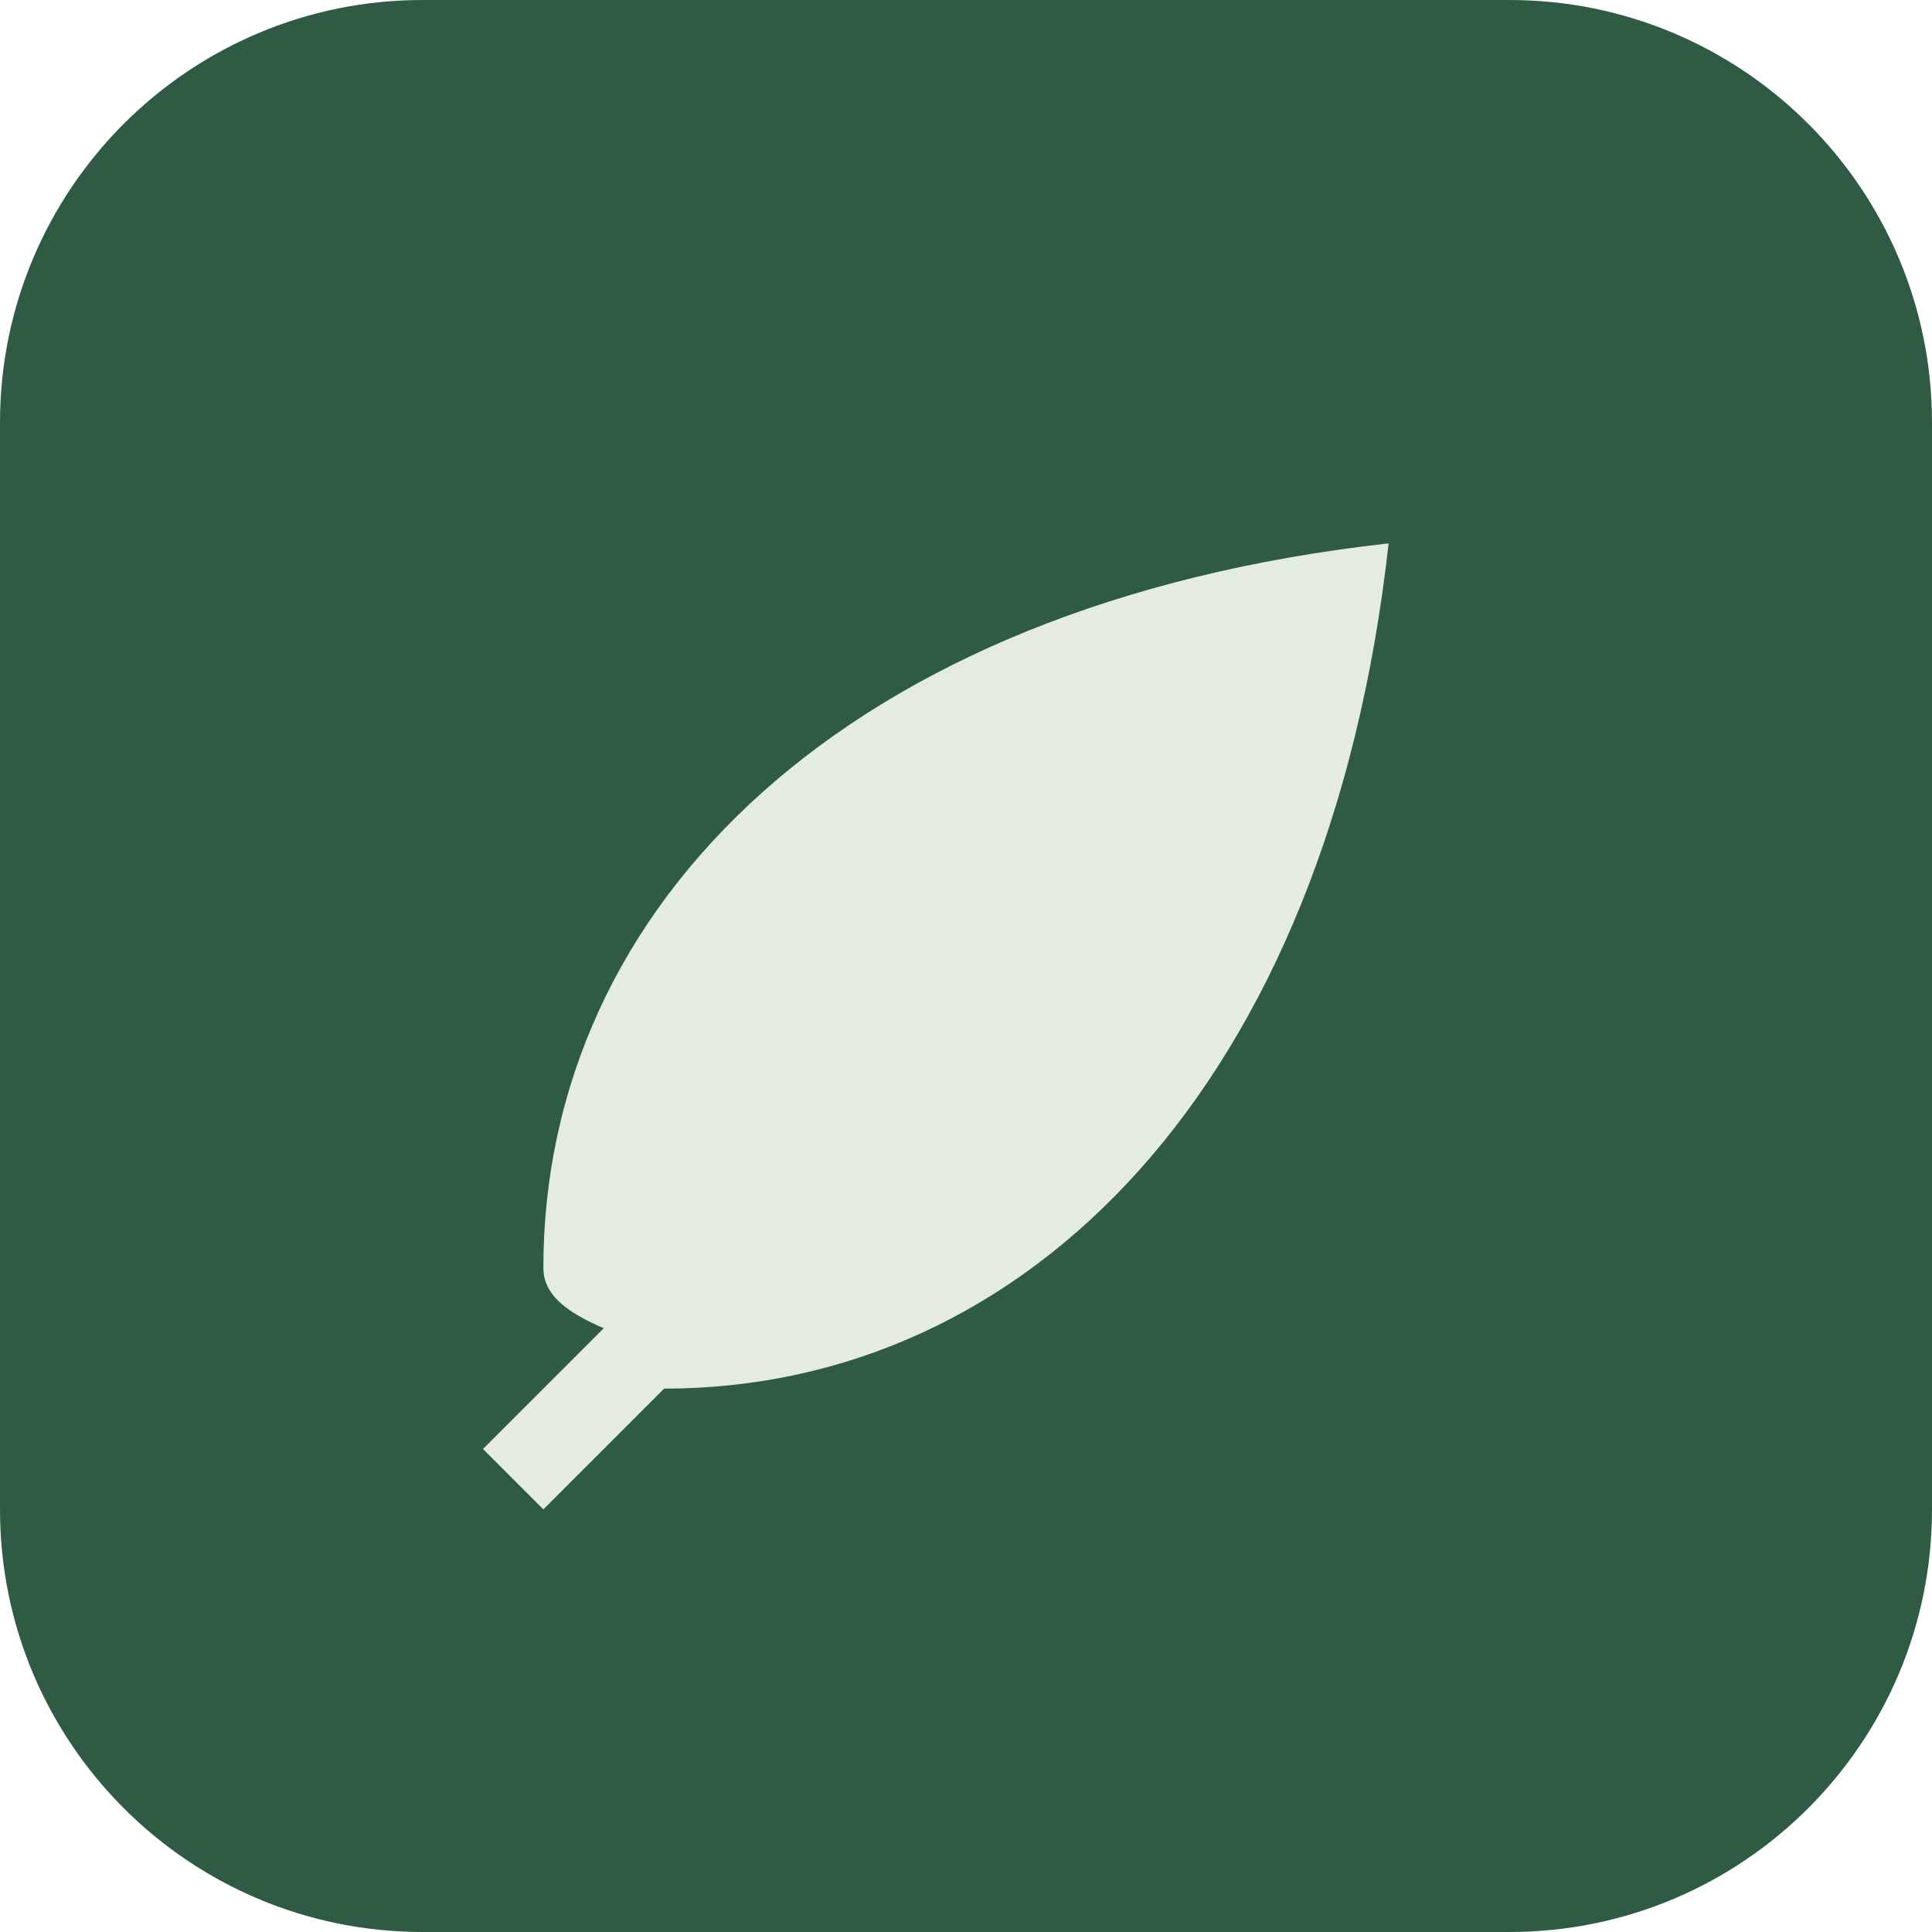
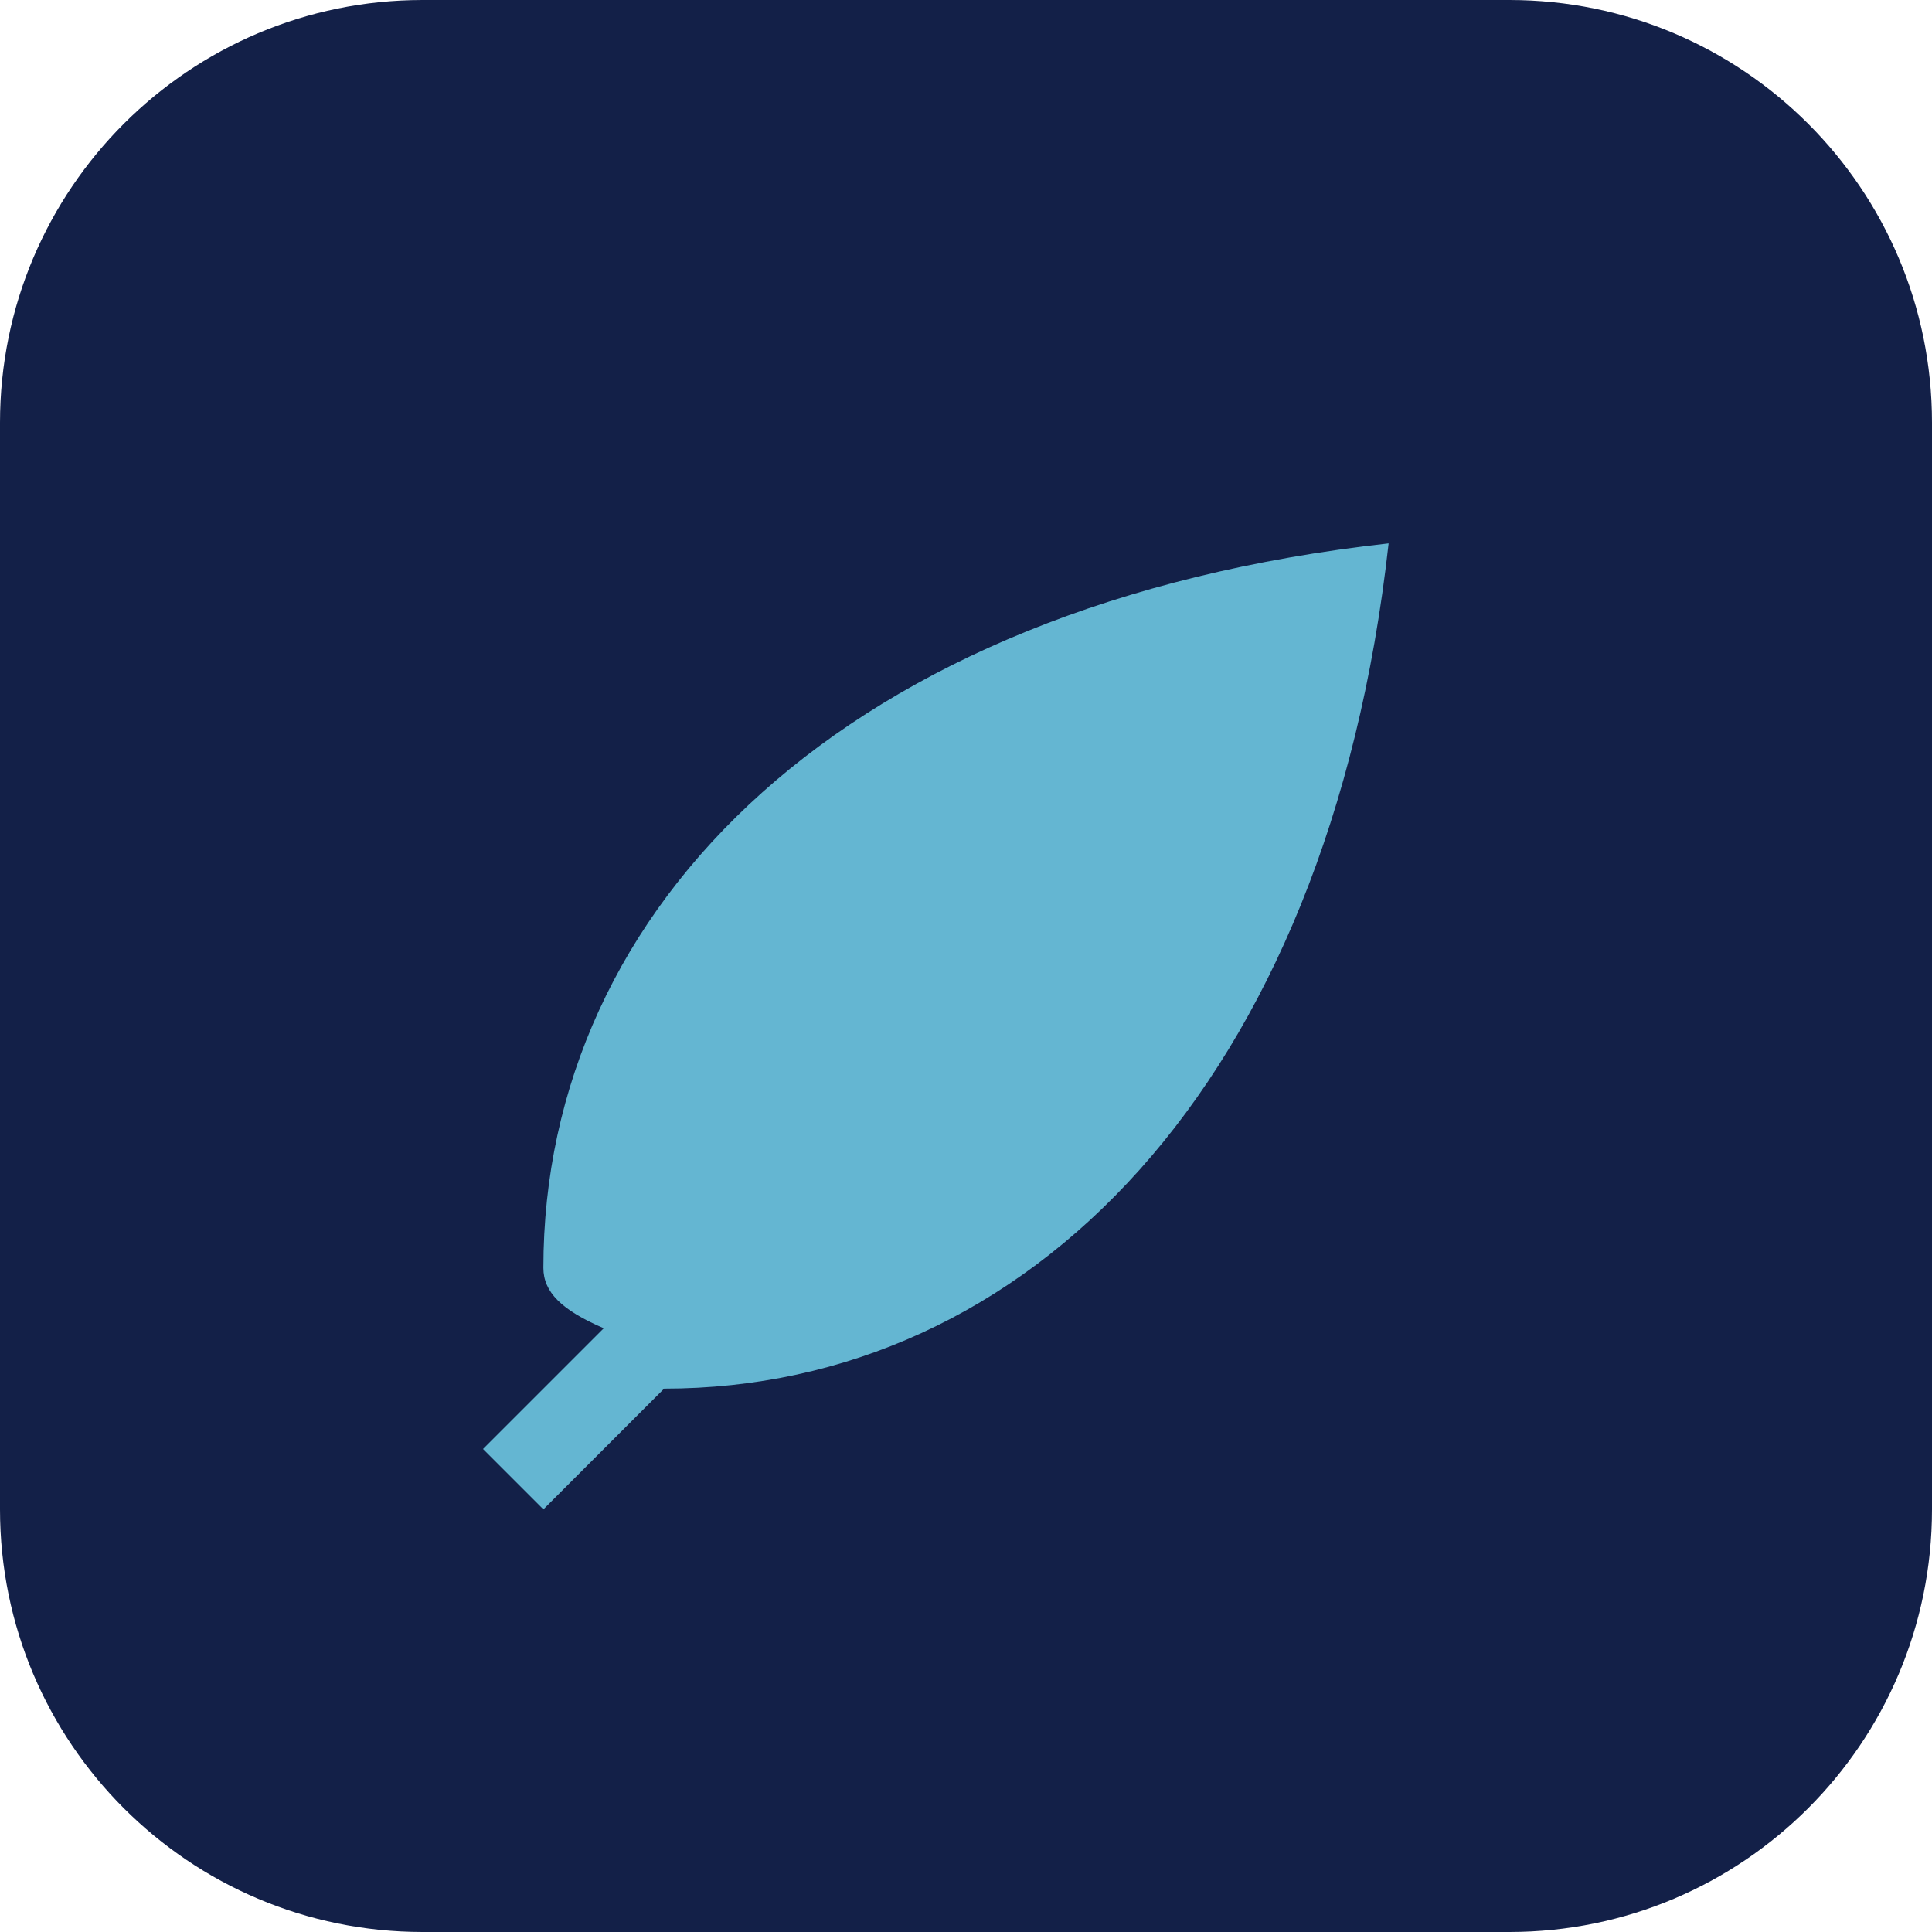
<svg xmlns="http://www.w3.org/2000/svg" viewBox="0 0 32 32">
-   <rect width="32" height="32" rx="7" fill="#2f5a43" />
-   <path d="M9 21c0-6 5-11 14-12-1 9-6 14-12 14l-2 2-1-1 2-2c-.7-.3-1-.6-1-1z" fill="#e4ecdf" />
+   <rect width="32" height="32" rx="7" fill="#132048" />
+   <path d="M9 21c0-6 5-11 14-12-1 9-6 14-12 14l-2 2-1-1 2-2c-.7-.3-1-.6-1-1z" fill="#64b6d2" />
</svg>
